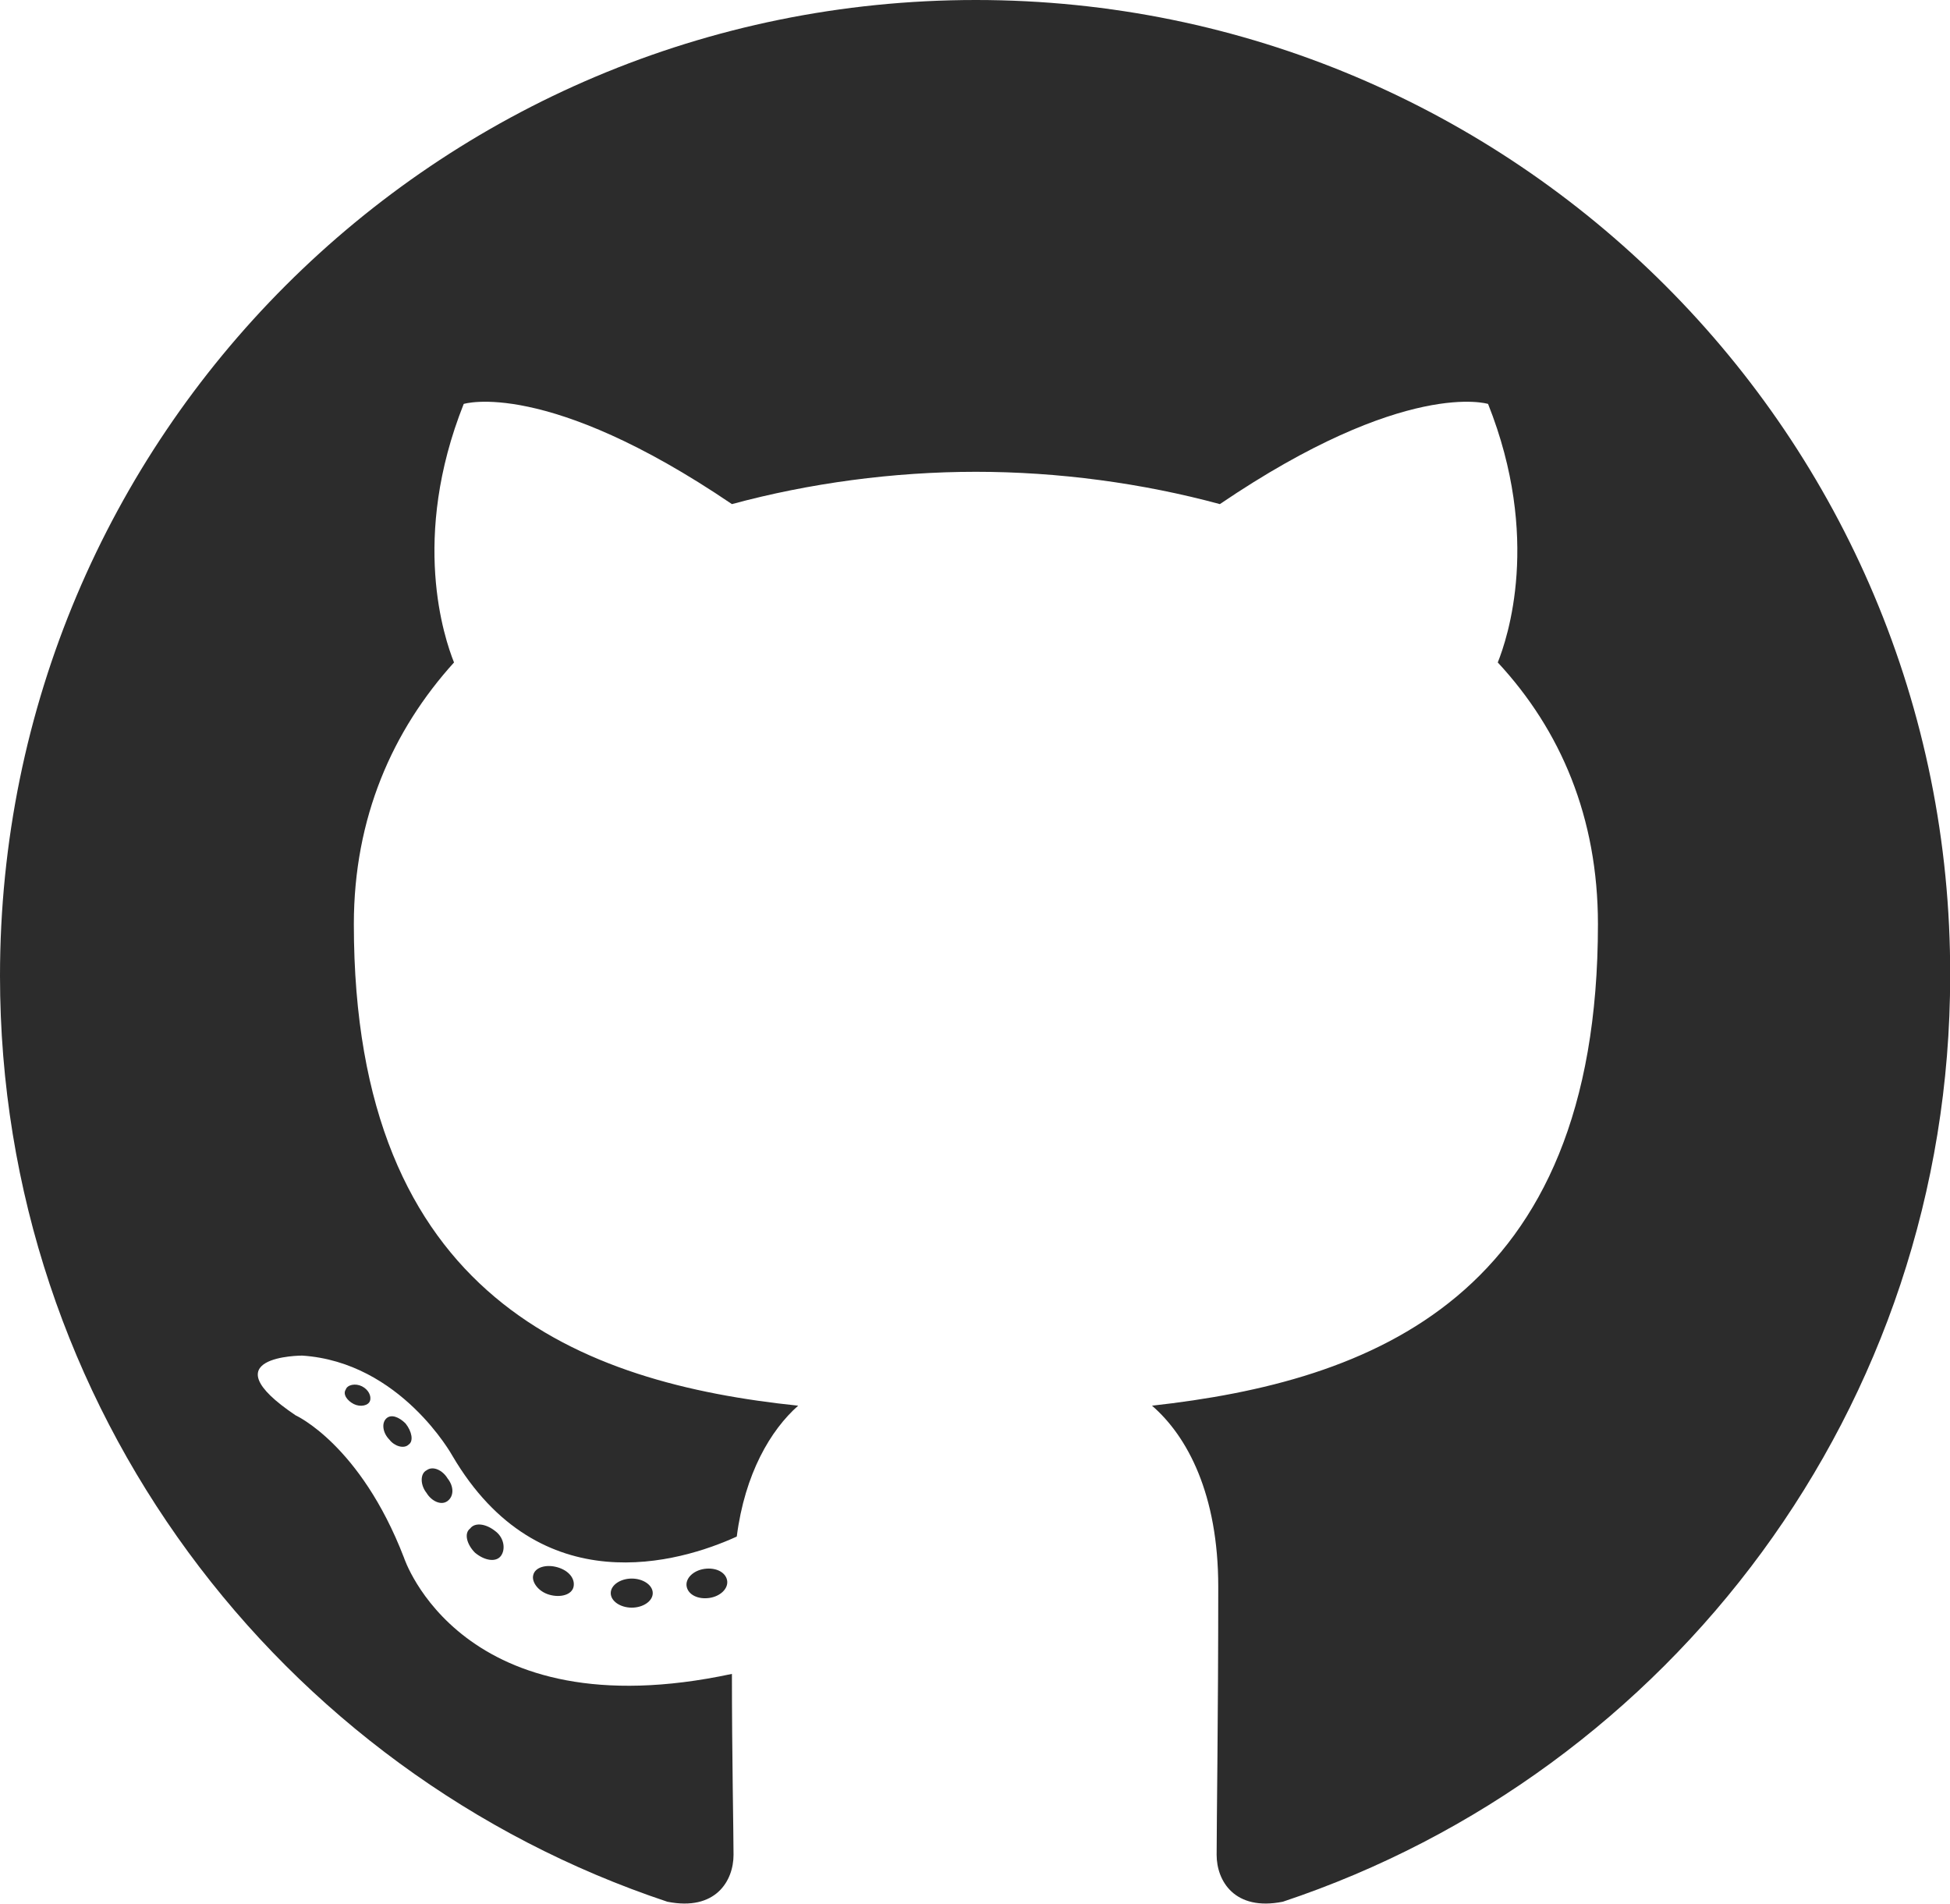
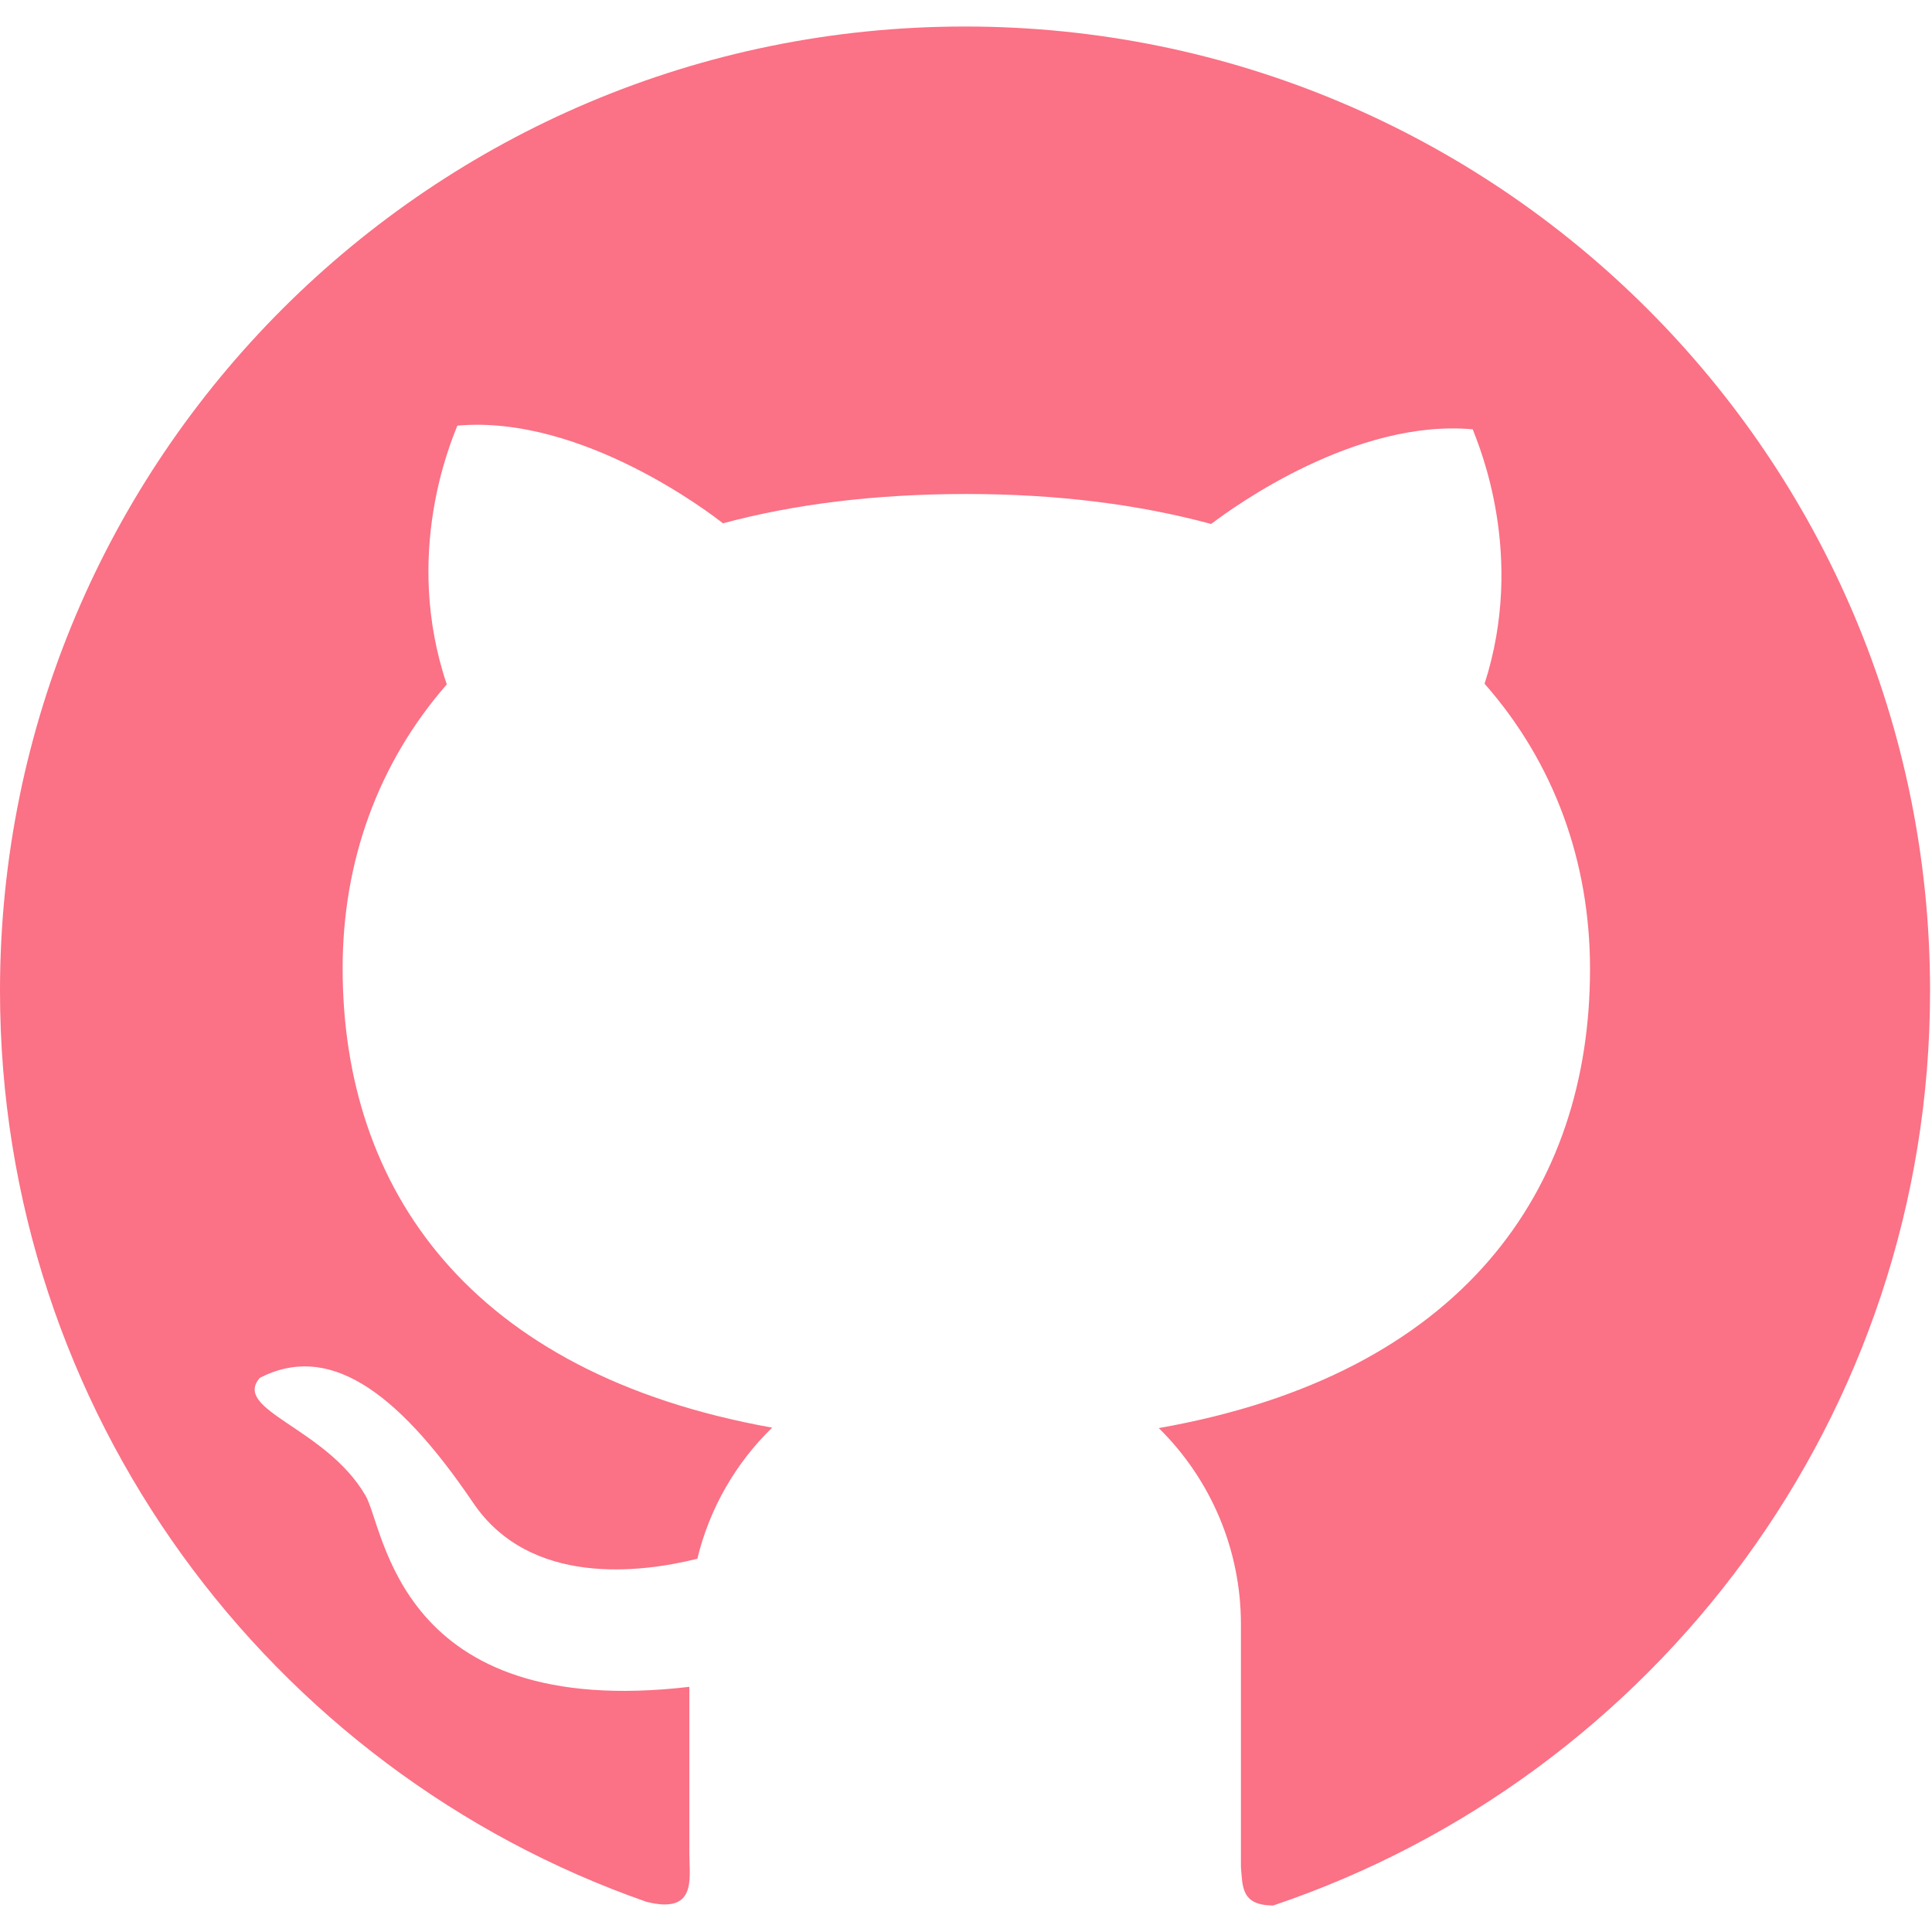
- <svg xmlns="http://www.w3.org/2000/svg" t="1676986212679" class="icon" viewBox="0 0 1049 1024" version="1.1" p-id="2866" width="204.883" height="200">
-   <path d="M524.979 0C234.676 0 0 234.676 0 524.979c0 232.069 150.367 428.501 358.968 498.035 26.075 5.215 35.636-11.299 35.636-25.206 0-12.168-0.869-53.889-0.869-97.347-146.021 31.29-176.442-62.58-176.442-62.58-23.468-60.842-58.234-76.487-58.234-76.487-47.804-32.159 3.477-32.159 3.477-32.159 53.019 3.477 80.833 53.889 80.833 53.889 46.935 79.964 122.553 57.365 152.974 43.459 4.346-33.898 18.253-57.365 33.029-70.403-116.469-12.168-239.022-57.365-239.022-259.013 0-57.365 20.86-104.301 53.889-140.806-5.215-13.038-23.468-66.926 5.215-139.067 0 0 44.328-13.907 144.282 53.889 41.72-11.299 86.917-17.383 131.245-17.383s89.525 6.084 131.245 17.383C756.179 203.386 800.507 217.293 800.507 217.293c28.683 72.141 10.43 126.03 5.215 139.067 33.898 36.505 53.889 83.44 53.889 140.806 0 201.648-122.553 245.975-239.891 259.013 19.122 16.514 35.636 47.804 35.636 97.347 0 70.403-0.869 126.899-0.869 144.282 0 13.907 9.561 30.421 35.636 25.206 208.601-69.534 358.968-265.966 358.968-498.035C1049.959 234.676 814.413 0 524.979 0z" fill="#2c2c2c" p-id="2867" />
-   <path d="M199.04 753.571c-0.869 2.608-5.215 3.477-8.692 1.738s-6.084-5.215-4.346-7.823c0.869-2.608 5.215-3.477 8.692-1.738s5.215 5.215 4.346 7.823z m-6.953-4.346M219.9 777.039c-2.608 2.608-7.823 0.869-10.43-2.608-3.477-3.477-4.346-8.692-1.738-11.299 2.608-2.608 6.953-0.869 10.43 2.608 3.477 4.346 4.346 9.561 1.738 11.299z m-5.215-5.215M240.76 807.46c-3.477 2.608-8.692 0-11.299-4.346-3.477-4.346-3.477-10.43 0-12.168 3.477-2.608 8.692 0 11.299 4.346 3.477 4.346 3.477 9.561 0 12.168z m0 0M269.443 837.012c-2.608 3.477-8.692 2.608-13.907-1.738-4.346-4.346-6.084-10.43-2.608-13.038 2.608-3.477 8.692-2.608 13.907 1.738 4.346 3.477 5.215 9.561 2.608 13.038z m0 0M308.556 853.526c-0.869 4.346-6.953 6.084-13.038 4.346-6.084-1.738-9.561-6.953-8.692-10.43 0.869-4.346 6.953-6.084 13.038-4.346 6.084 1.738 9.561 6.084 8.692 10.43z m0 0M351.145 857.003c0 4.346-5.215 7.823-11.299 7.823-6.084 0-11.299-3.477-11.299-7.823s5.215-7.823 11.299-7.823c6.084 0 11.299 3.477 11.299 7.823z m0 0M391.127 850.049c0.869 4.346-3.477 8.692-9.561 9.561-6.084 0.869-11.299-1.738-12.168-6.084-0.869-4.346 3.477-8.692 9.561-9.561 6.084-0.869 11.299 1.738 12.168 6.084z m0 0" fill="#2c2c2c" p-id="2868" />
+ <svg xmlns="http://www.w3.org/2000/svg" t="1677168496845" class="icon" viewBox="0 0 1024 1024" version="1.1" p-id="2724" width="200" height="200">
+   <path d="M511.543 14.057C228.914 13.943 0 242.743 0 525.143 0 748.457 143.2 938.286 342.629 1008c26.857 6.743 22.743-12.343 22.743-25.371v-88.571c-155.086 18.171-161.371-84.457-171.771-101.6C172.571 756.571 122.857 747.429 137.714 730.286c35.314-18.171 71.314 4.571 113.029 66.171 30.171 44.686 89.029 37.143 118.857 29.714 6.514-26.857 20.457-50.857 39.657-69.486-160.686-28.8-227.657-126.857-227.657-243.429 0-56.571 18.629-108.571 55.2-150.514-23.314-69.143 2.171-128.343 5.6-137.143 66.4-5.943 135.429 47.543 140.8 51.771 37.714-10.171 80.8-15.543 129.029-15.543 48.457 0 91.657 5.6 129.714 15.886 12.914-9.829 76.914-55.771 138.629-50.171 3.314 8.8 28.229 66.629 6.286 134.857 37.029 42.057 55.886 94.514 55.886 151.2 0 116.8-67.429 214.971-228.571 243.314a145.714 145.714 0 0 1 43.543 104v128.571c0.914 10.286 0 20.457 17.143 20.457 202.4-68.229 348.114-259.429 348.114-484.686 0-282.514-229.029-511.2-511.429-511.2z" p-id="2725" fill="#fb7185" />
</svg>
